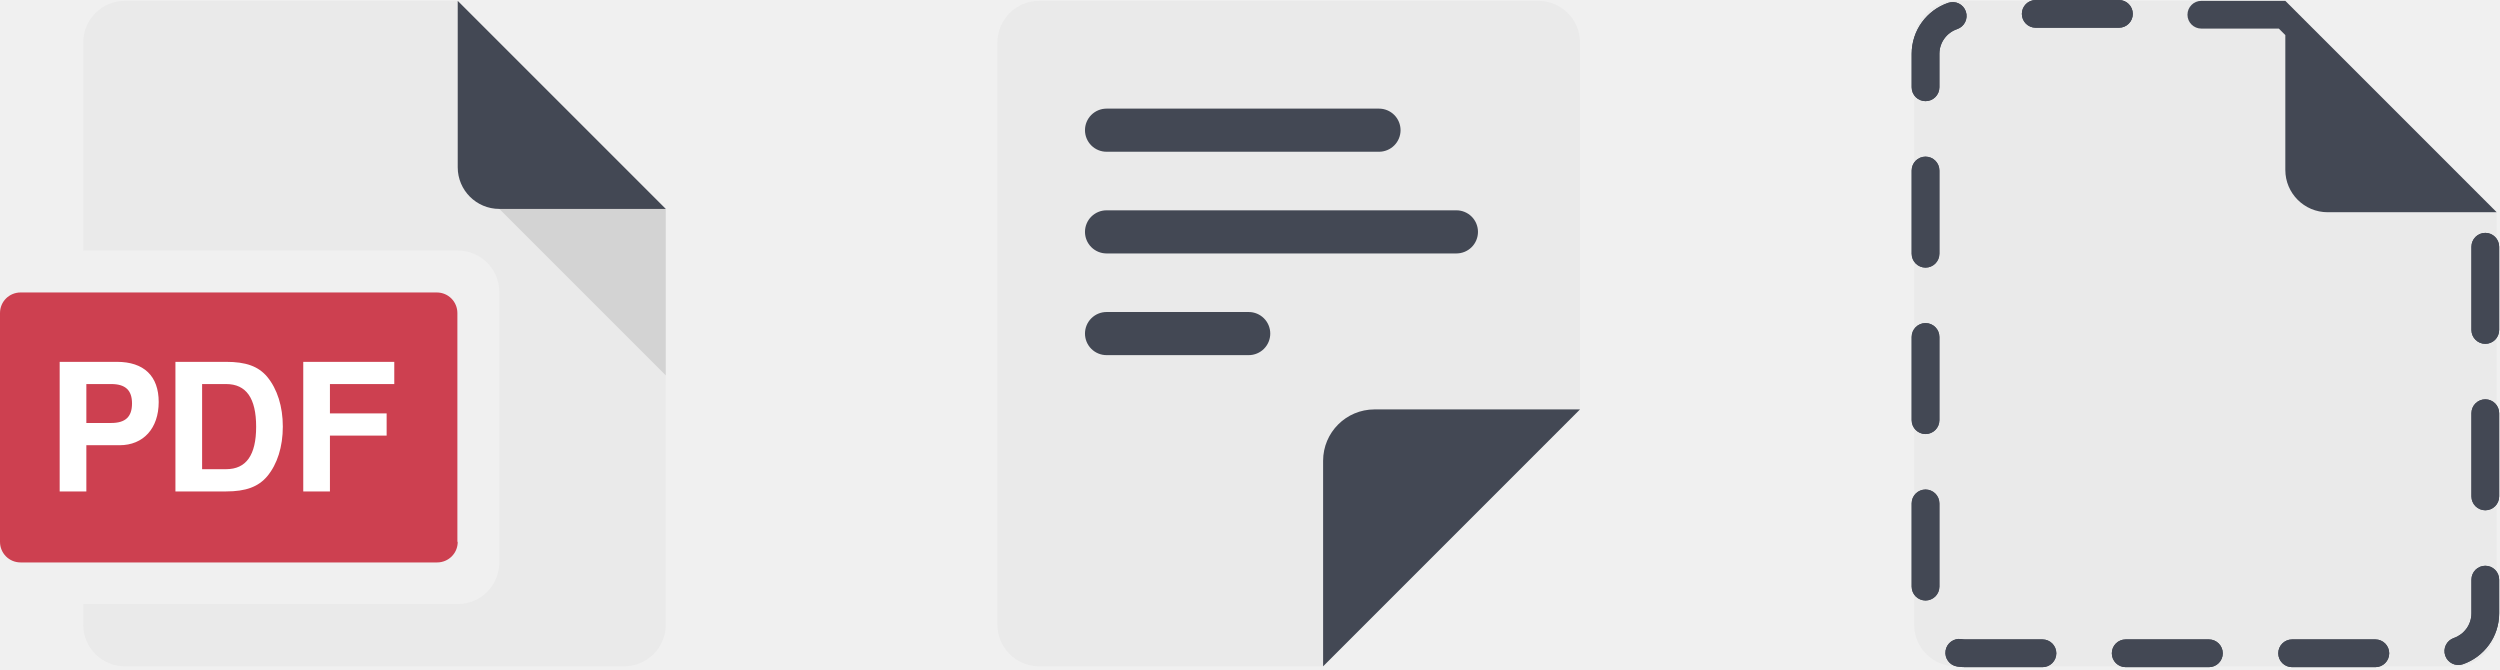
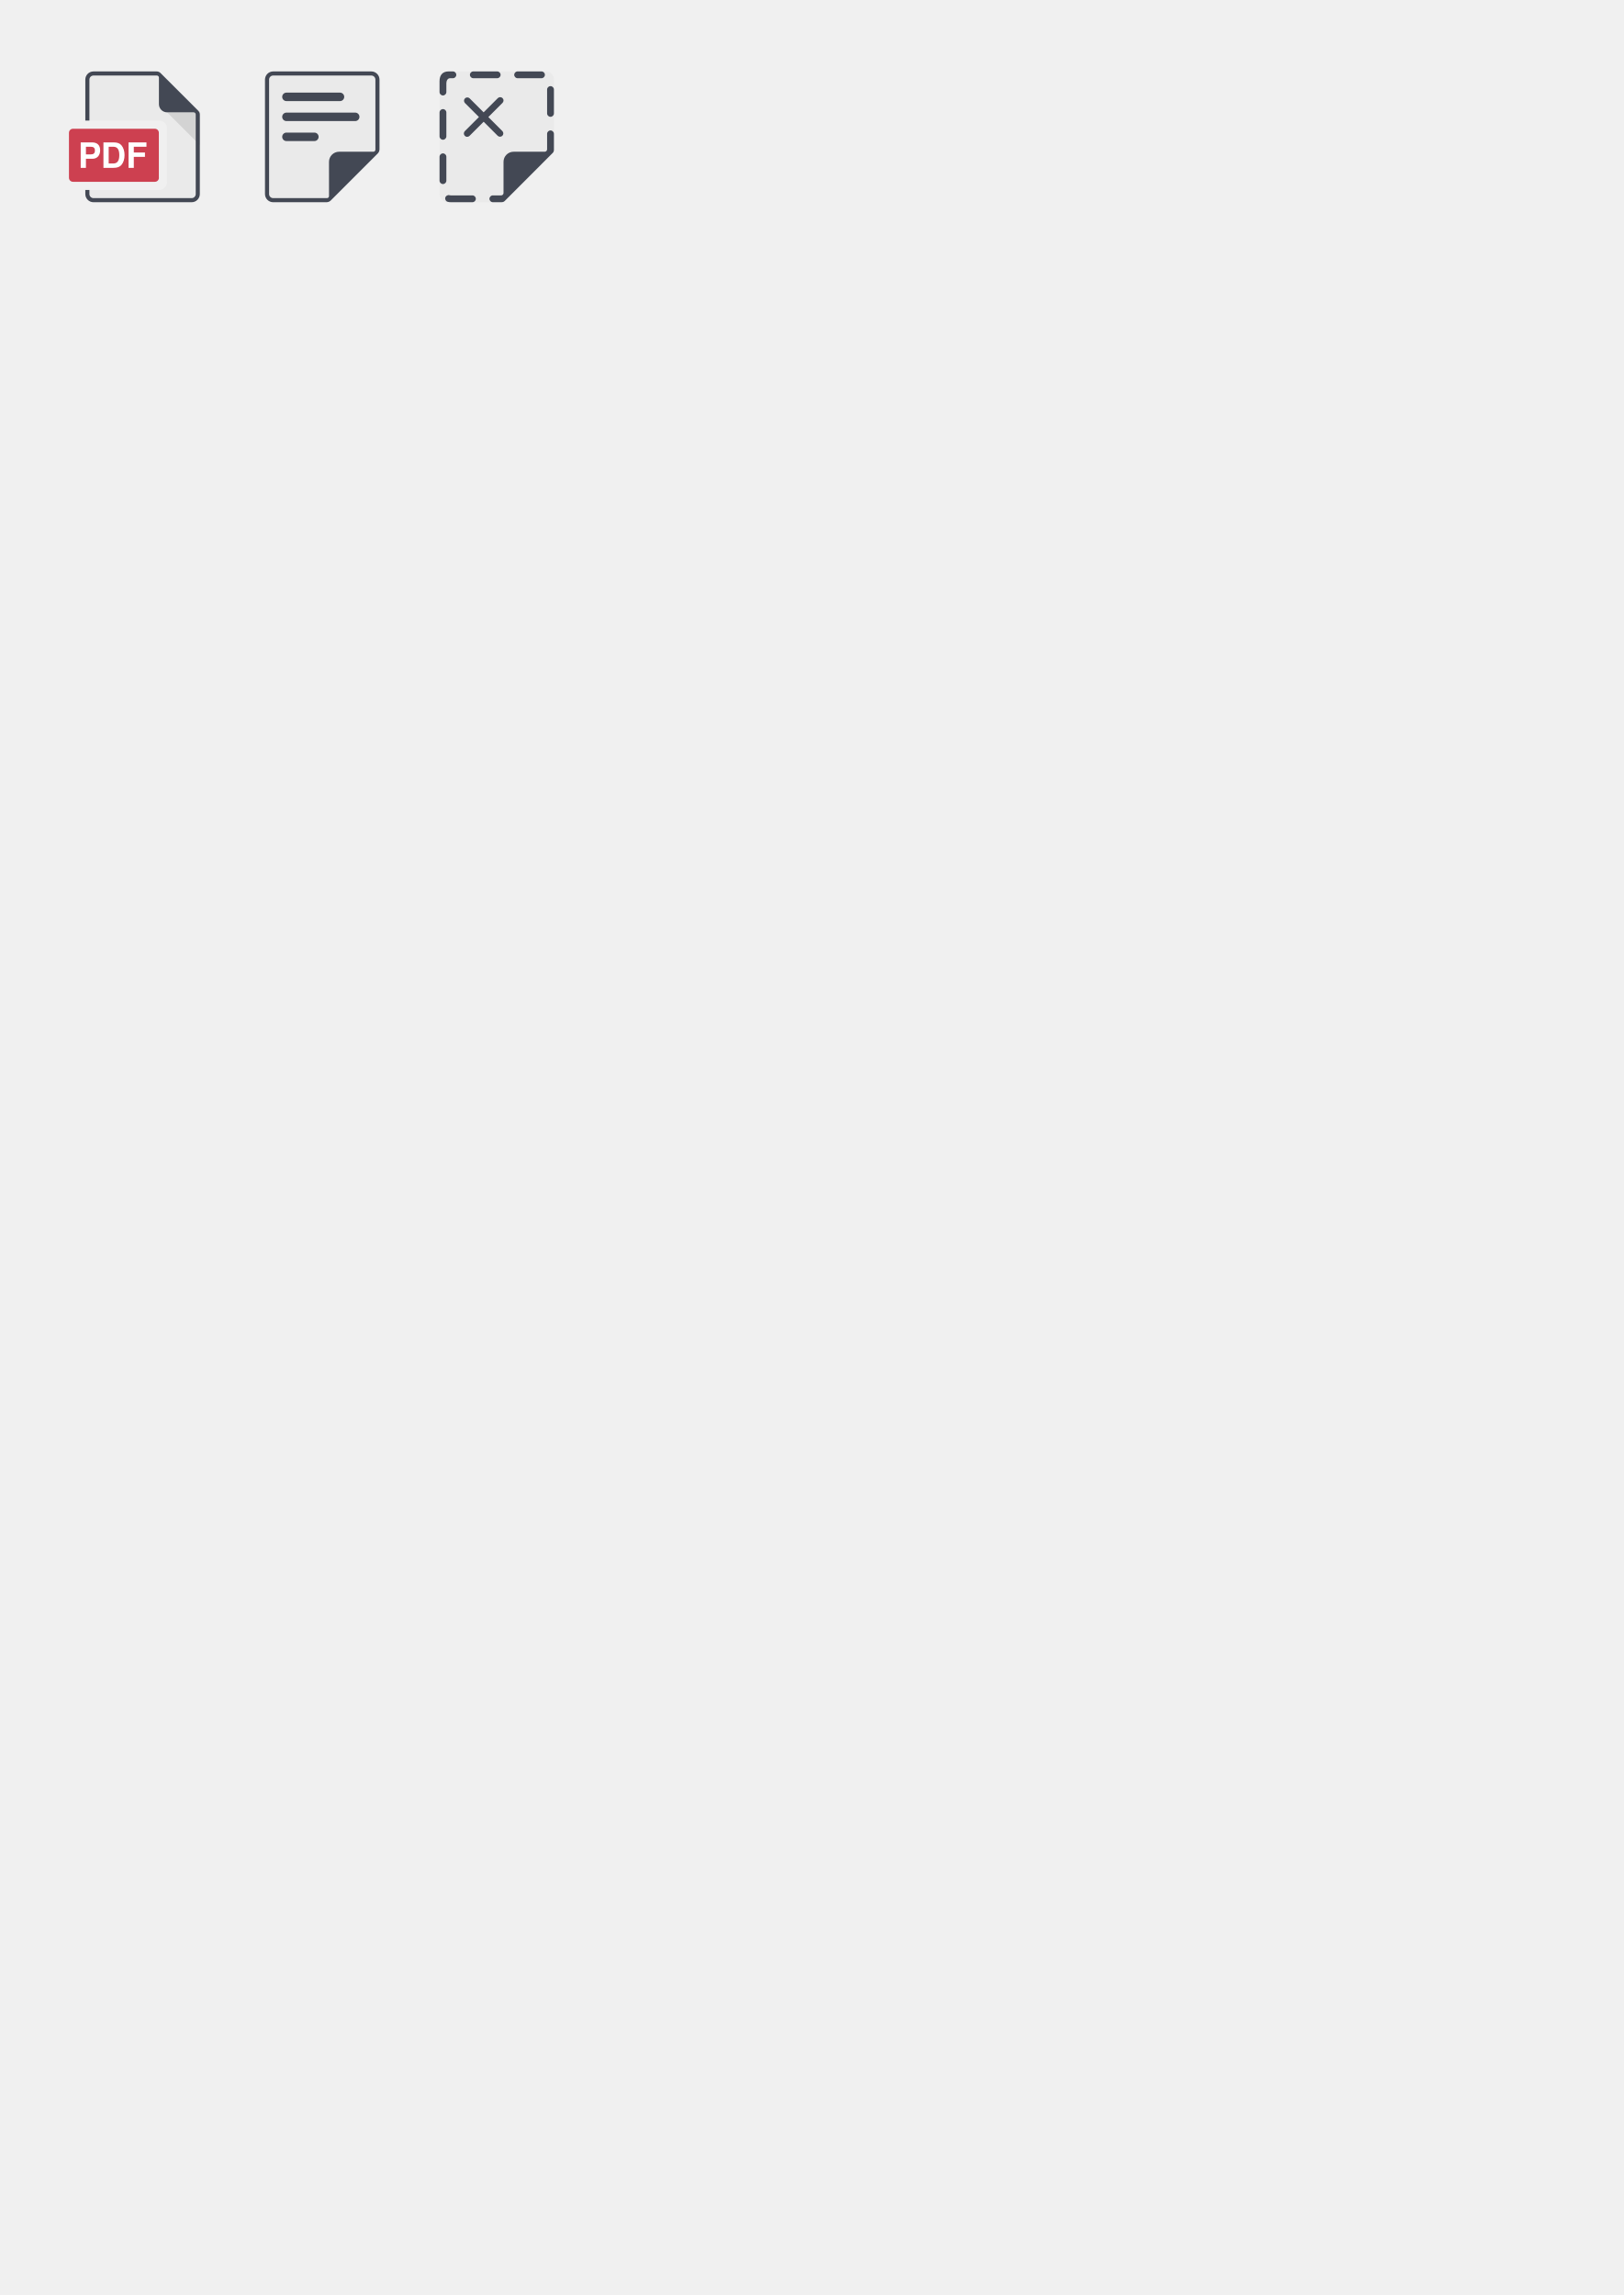
- <svg xmlns="http://www.w3.org/2000/svg" width="100%" height="100%" viewBox="0 0 751 201" version="1.1" xml:space="preserve" style="fill-rule:evenodd;clip-rule:evenodd;stroke-linejoin:round;stroke-miterlimit:2;">
-   <g transform="matrix(1,0,0,1,-105.4103,-108.9382)">
-     <g transform="matrix(1,0,0,1,-1034.747,-1597.941)">
-       <g transform="matrix(0.195312,0,0,0.195312,1140.157,1707.137)">
-         <path d="M704,0L192,0C156.672,0 128,28.672 128,64L128,384L704,384C739.328,384 768,412.672 768,448L768,863.744C768,899.072 739.328,927.744 704,927.744L128,927.744L128,959.488C128,994.816 156.672,1023.488 192,1023.488L960,1023.488C995.328,1023.488 1024,994.816 1024,959.488L1024,319.488L704,0Z" style="fill:rgb(234,234,234);fill-rule:nonzero;" />
-       </g>
-       <g transform="matrix(0.195312,0,0,0.195312,1140.157,1707.137)">
-         <path d="M704,0L704,256C704,291.328 732.672,320 768,320L1024,320L704,0Z" style="fill:rgb(67,72,84);fill-rule:nonzero;" />
-       </g>
-       <g transform="matrix(0.195312,0,0,0.195312,1140.157,1707.137)">
-         <path d="M768,320L1024,576L1024,320L768,320Z" style="fill-opacity:0.1;fill-rule:nonzero;" />
-       </g>
-       <g transform="matrix(0.195312,0,0,0.195312,1140.157,1707.137)">
-         <path d="M704,832C704,849.92 689.664,863.744 672.256,863.744L31.744,863.744C13.824,863.744 0,849.408 0,832L0,480.256C0,462.336 14.336,448.512 31.744,448.512L671.744,448.512C689.664,448.512 703.488,462.848 703.488,480.256L703.488,832L704,832Z" style="fill:rgb(205,64,80);fill-rule:nonzero;" />
-       </g>
-       <g transform="matrix(0.869328,0,0,0.869328,149.0849,239.2273)">
-         <text x="1155.992px" y="1858.079px" style="font-family:'Helvetica-Bold', 'Helvetica';font-weight:700;font-size:61.441px;fill:white;">PDF</text>
-       </g>
-     </g>
-     <g transform="matrix(1,0,0,1,-1017.513,-1597.941)">
-       <g transform="matrix(0.195312,0,0,-0.195312,1397.554,1907.037)">
-         <path d="M628.894,0L192,0C156.672,0 128,28.672 128,64L128,959.488C128,994.816 156.672,1023.488 192,1023.488L960,1023.488C995.328,1023.488 1024,994.816 1024,959.488L1024,395.106L628.894,0Z" style="fill:rgb(234,234,234);fill-rule:nonzero;" />
-       </g>
-       <g transform="matrix(0.241153,0,0,-0.241153,1350.613,1907.037)">
-         <path d="M704,0L704,256C704,291.328 732.672,320 768,320L1024,320L704,0Z" style="fill:rgb(67,72,84);fill-rule:nonzero;" />
-       </g>
-       <g transform="matrix(0.803004,0,0,0.814867,285.4179,323.2393)">
-         <path d="M1558.844,1738.04C1560.983,1738.04 1563.034,1738.878 1564.546,1740.368C1566.059,1741.858 1566.908,1743.88 1566.908,1745.988C1566.908,1745.988 1566.908,1745.989 1566.908,1745.99C1566.908,1748.097 1566.059,1750.119 1564.546,1751.609C1563.034,1753.1 1560.983,1753.937 1558.844,1753.937C1537.282,1753.937 1478.479,1753.937 1456.917,1753.937C1454.778,1753.937 1452.727,1753.1 1451.215,1751.609C1449.702,1750.119 1448.852,1748.097 1448.852,1745.99C1448.852,1745.989 1448.852,1745.988 1448.852,1745.988C1448.852,1743.88 1449.702,1741.858 1451.215,1740.368C1452.727,1738.878 1454.778,1738.04 1456.917,1738.04C1478.479,1738.04 1537.282,1738.04 1558.844,1738.04Z" style="fill:rgb(67,72,84);" />
-       </g>
-       <g transform="matrix(1,0,0,0.814867,0,353.7883)">
-         <path d="M1560.432,1738.04C1562.15,1738.04 1563.797,1738.878 1565.012,1740.368C1566.226,1741.858 1566.908,1743.88 1566.908,1745.988C1566.908,1745.988 1566.908,1745.989 1566.908,1745.99C1566.908,1748.097 1566.226,1750.119 1565.012,1751.609C1563.797,1753.1 1562.15,1753.937 1560.432,1753.937C1539.827,1753.937 1475.933,1753.937 1455.328,1753.937C1453.611,1753.937 1451.964,1753.1 1450.749,1751.609C1449.535,1750.119 1448.852,1748.097 1448.852,1745.99C1448.852,1745.989 1448.852,1745.988 1448.852,1745.988C1448.852,1743.88 1449.535,1741.858 1450.749,1740.368C1451.964,1738.878 1453.611,1738.04 1455.328,1738.04C1475.933,1738.04 1539.827,1738.04 1560.432,1738.04Z" style="fill:rgb(67,72,84);" />
-       </g>
-       <g transform="matrix(0.471458,0,0,0.814867,765.7792,384.3372)">
-         <path d="M1553.172,1738.04C1556.815,1738.04 1560.309,1738.878 1562.885,1740.368C1565.461,1741.858 1566.908,1743.88 1566.908,1745.988C1566.908,1745.988 1566.908,1745.989 1566.908,1745.99C1566.908,1748.097 1565.461,1750.119 1562.885,1751.609C1560.309,1753.1 1556.815,1753.937 1553.172,1753.937C1530.453,1753.937 1485.308,1753.937 1462.589,1753.937C1458.946,1753.937 1455.452,1753.1 1452.876,1751.609C1450.3,1750.119 1448.852,1748.097 1448.852,1745.99C1448.852,1745.989 1448.852,1745.988 1448.852,1745.988C1448.852,1743.88 1450.3,1741.858 1452.876,1740.368C1455.452,1738.878 1458.946,1738.04 1462.589,1738.04C1485.308,1738.04 1530.453,1738.04 1553.172,1738.04Z" style="fill:rgb(67,72,84);" />
-       </g>
-     </g>
-     <g transform="matrix(1,0,0,1,-1034.747,-1597.941)">
-       <g transform="matrix(0.195312,0,0,0.195312,1690.164,1707.137)">
-         <path d="M697.738,0C698.129,-0 698.519,0.011 698.907,0.032L698.941,0.034L1024,325.093L1024,959.488C1024,994.816 995.328,1023.488 960,1023.488L192,1023.488C156.672,1023.488 128,994.816 128,959.488L128,64C128,28.672 156.672,0 192,0L697.738,0Z" style="fill:rgb(234,234,234);fill-rule:nonzero;" />
-       </g>
-       <g transform="matrix(0.187673,0,0,0.187673,1694.564,1711.046)">
-         <path d="M437.579,-22.202C449.832,-22.202 459.781,-12.253 459.781,0C459.781,12.253 449.832,22.202 437.579,22.202L304.369,22.202C292.115,22.202 282.167,12.253 282.167,0C282.167,-12.253 292.115,-22.202 304.369,-22.202L437.579,-22.202ZM164.417,-17.684C176.026,-21.606 188.635,-15.365 192.557,-3.756C196.478,7.853 190.238,20.462 178.629,24.384C162.106,29.966 150.202,45.601 150.202,64L150.202,117.515C150.202,129.768 140.253,139.716 128,139.716C115.747,139.716 105.798,129.768 105.798,117.515L105.798,64C105.798,26.063 130.348,-6.174 164.417,-17.684ZM105.798,250.725C105.798,238.472 115.747,228.523 128,228.523C140.253,228.523 150.202,238.472 150.202,250.725L150.202,383.935C150.202,396.189 140.253,406.137 128,406.137C115.747,406.137 105.798,396.189 105.798,383.935L105.798,250.725ZM105.798,517.146C105.798,504.893 115.747,494.944 128,494.944C140.253,494.944 150.202,504.893 150.202,517.146L150.202,650.356C150.202,662.61 140.253,672.558 128,672.558C115.747,672.558 105.798,662.61 105.798,650.356L105.798,517.146ZM105.798,783.566C105.798,771.313 115.747,761.365 128,761.365C140.253,761.365 150.202,771.313 150.202,783.566L150.202,916.776C150.202,929.03 140.253,938.978 128,938.978C115.747,938.978 105.798,929.03 105.798,916.776L105.798,783.566ZM178.557,1044.643C166.452,1042.742 158.168,1031.37 160.069,1019.265C161.971,1007.16 173.342,998.876 185.447,1000.778C187.583,1001.113 189.771,1001.286 192,1001.286L315.172,1001.286C327.425,1001.286 337.374,1011.235 337.374,1023.488C337.374,1035.741 327.425,1045.69 315.172,1045.69L192,1045.69C187.427,1045.69 182.937,1045.331 178.557,1044.643ZM448.382,1045.69C436.128,1045.69 426.18,1035.741 426.18,1023.488C426.18,1011.235 436.128,1001.286 448.382,1001.286L581.591,1001.286C593.845,1001.286 603.793,1011.235 603.793,1023.488C603.793,1035.741 593.845,1045.69 581.591,1045.69L448.382,1045.69ZM714.802,1045.69C702.548,1045.69 692.6,1035.741 692.6,1023.488C692.6,1011.235 702.548,1001.286 714.802,1001.286L848.012,1001.286C860.265,1001.286 870.213,1011.235 870.213,1023.488C870.213,1035.741 860.265,1045.69 848.012,1045.69L714.802,1045.69ZM988.069,1041.006C976.484,1044.997 963.837,1038.832 959.846,1027.247C955.855,1015.662 962.02,1003.016 973.605,999.024C990.006,993.374 1001.798,977.8 1001.798,959.488L1001.798,905.593C1001.798,893.34 1011.747,883.392 1024,883.392C1036.253,883.392 1046.202,893.34 1046.202,905.593L1046.202,959.488C1046.202,997.244 1021.885,1029.356 988.069,1041.006ZM1046.202,772.383C1046.202,784.637 1036.253,794.585 1024,794.585C1011.747,794.585 1001.798,784.637 1001.798,772.383L1001.798,639.173C1001.798,626.92 1011.747,616.972 1024,616.972C1036.253,616.972 1046.202,626.92 1046.202,639.173L1046.202,772.383ZM1046.202,505.963C1046.202,518.217 1036.253,528.165 1024,528.165C1011.747,528.165 1001.798,518.217 1001.798,505.963L1001.798,372.753C1001.798,360.499 1011.747,350.551 1024,350.551C1036.253,350.551 1046.202,360.499 1046.202,372.753L1046.202,505.963Z" style="fill:rgb(67,72,84);" />
-       </g>
-       <g transform="matrix(0.187673,0,0,0.187673,1694.564,1711.046)">
-         <path d="M437.579,-22.202C449.832,-22.202 459.781,-12.253 459.781,0C459.781,12.253 449.832,22.202 437.579,22.202L304.369,22.202C292.115,22.202 282.167,12.253 282.167,0C282.167,-12.253 292.115,-22.202 304.369,-22.202L437.579,-22.202ZM164.417,-17.684C176.026,-21.606 188.635,-15.365 192.557,-3.756C196.478,7.853 190.238,20.462 178.629,24.384C162.106,29.966 150.202,45.601 150.202,64L150.202,117.515C150.202,129.768 140.253,139.716 128,139.716C115.747,139.716 105.798,129.768 105.798,117.515L105.798,64C105.798,26.063 130.348,-6.174 164.417,-17.684ZM105.798,250.725C105.798,238.472 115.747,228.523 128,228.523C140.253,228.523 150.202,238.472 150.202,250.725L150.202,383.935C150.202,396.189 140.253,406.137 128,406.137C115.747,406.137 105.798,396.189 105.798,383.935L105.798,250.725ZM105.798,517.146C105.798,504.893 115.747,494.944 128,494.944C140.253,494.944 150.202,504.893 150.202,517.146L150.202,650.356C150.202,662.61 140.253,672.558 128,672.558C115.747,672.558 105.798,662.61 105.798,650.356L105.798,517.146ZM105.798,783.566C105.798,771.313 115.747,761.365 128,761.365C140.253,761.365 150.202,771.313 150.202,783.566L150.202,916.776C150.202,929.03 140.253,938.978 128,938.978C115.747,938.978 105.798,929.03 105.798,916.776L105.798,783.566ZM178.557,1044.643C166.452,1042.742 158.168,1031.37 160.069,1019.265C161.971,1007.16 173.342,998.876 185.447,1000.778C187.583,1001.113 189.771,1001.286 192,1001.286L315.172,1001.286C327.425,1001.286 337.374,1011.235 337.374,1023.488C337.374,1035.741 327.425,1045.69 315.172,1045.69L192,1045.69C187.427,1045.69 182.937,1045.331 178.557,1044.643ZM448.382,1045.69C436.128,1045.69 426.18,1035.741 426.18,1023.488C426.18,1011.235 436.128,1001.286 448.382,1001.286L581.591,1001.286C593.845,1001.286 603.793,1011.235 603.793,1023.488C603.793,1035.741 593.845,1045.69 581.591,1045.69L448.382,1045.69ZM714.802,1045.69C702.548,1045.69 692.6,1035.741 692.6,1023.488C692.6,1011.235 702.548,1001.286 714.802,1001.286L848.012,1001.286C860.265,1001.286 870.213,1011.235 870.213,1023.488C870.213,1035.741 860.265,1045.69 848.012,1045.69L714.802,1045.69ZM988.069,1041.006C976.484,1044.997 963.837,1038.832 959.846,1027.247C955.855,1015.662 962.02,1003.016 973.605,999.024C990.006,993.374 1001.798,977.8 1001.798,959.488L1001.798,905.593C1001.798,893.34 1011.747,883.392 1024,883.392C1036.253,883.392 1046.202,893.34 1046.202,905.593L1046.202,959.488C1046.202,997.244 1021.885,1029.356 988.069,1041.006ZM1046.202,772.383C1046.202,784.637 1036.253,794.585 1024,794.585C1011.747,794.585 1001.798,784.637 1001.798,772.383L1001.798,639.173C1001.798,626.92 1011.747,616.972 1024,616.972C1036.253,616.972 1046.202,626.92 1046.202,639.173L1046.202,772.383ZM1046.202,505.963C1046.202,518.217 1036.253,528.165 1024,528.165C1011.747,528.165 1001.798,518.217 1001.798,505.963L1001.798,372.753C1001.798,360.499 1011.747,350.551 1024,350.551C1036.253,350.551 1046.202,360.499 1046.202,372.753L1046.202,505.963Z" style="fill:rgb(67,72,84);" />
-       </g>
-       <g transform="matrix(0.198421,0,0,0.198421,1687.226,1706.879)">
-         <path d="M704.033,0.033C704.022,0.033 704.011,0.032 704,0.031L704,0L704.033,0.033Z" style="fill:rgb(67,72,84);fill-rule:nonzero;" />
-       </g>
-       <g transform="matrix(1,0,0,1,-0.245164,0.25736)">
-         <path d="M1826.914,1717.162L1824.962,1715.213L1801.686,1715.213C1799.386,1715.213 1797.519,1713.346 1797.519,1711.046C1797.519,1708.746 1799.386,1706.879 1801.686,1706.879L1826.686,1706.879C1826.762,1706.879 1826.839,1706.881 1826.914,1706.886C1826.917,1706.886 1826.919,1706.886 1826.921,1706.886L1890.409,1770.374L1839.613,1770.374C1832.603,1770.374 1826.914,1764.685 1826.914,1757.675L1826.914,1717.162Z" style="fill:rgb(67,72,84);" />
-       </g>
-     </g>
+ <svg xmlns="http://www.w3.org/2000/svg" width="100%" height="100%" viewBox="0 0 2481 3508" version="1.1" xml:space="preserve" style="fill-rule:evenodd;clip-rule:evenodd;stroke-linejoin:round;stroke-miterlimit:2;">
+   <g transform="matrix(0.195312,0,0,0.195312,105.4103,109.1956)">
+     <path d="M128,927.744L705.015,927.744C739.569,927.744 767.622,899.691 767.622,865.137L767.622,446.863C767.622,412.309 739.569,384.256 705.015,384.256L128,384.256L128,64C128,28.672 156.672,0 192,0L672.253,0C692.582,0 712.08,8.067 726.467,22.431C785.18,81.05 942.712,238.33 1001.482,297.006C1015.899,311.4 1024,330.936 1024,351.307C1024,480.566 1024,959.488 1024,959.488C1024,994.816 995.328,1023.488 960,1023.488L192,1023.488C156.672,1023.488 128,994.816 128,959.488L128,927.744Z" style="fill:rgb(234,234,234);fill-rule:nonzero;" />
+   </g>
+   <g transform="matrix(0.195312,0,0,0.195312,105.4103,109.1956)">
+     <path d="M704,0L1024,319.488L1024,320L704,0Z" style="fill:rgb(67,72,84);" />
+   </g>
+   <g transform="matrix(0.195312,0,0,0.195312,105.4103,109.1956)">
+     <path d="M768,320L1024,576L1024,320L768,320Z" style="fill-opacity:0.1;fill-rule:nonzero;" />
+   </g>
+   <path d="M130.41,184.246L130.41,121.696C130.41,114.796 136.01,109.196 142.91,109.196L239.514,109.196C241.689,109.196 243.774,110.059 245.312,111.597L303.009,169.294C304.546,170.832 305.41,172.917 305.41,175.092L305.41,296.596C305.41,303.496 299.81,309.096 292.91,309.096L142.91,309.096C136.01,309.096 130.41,303.496 130.41,296.596L130.41,290.396L136.66,290.396L136.66,296.596C136.66,300.046 139.46,302.846 142.91,302.846L292.91,302.846C296.36,302.846 299.16,300.046 299.16,296.596L299.16,174.851C299.16,174.014 298.828,173.211 298.236,172.62C297.644,172.028 296.842,171.696 296.005,171.696L255.41,171.696C248.51,171.696 242.91,166.096 242.91,159.196L242.91,118.601C242.91,116.858 241.498,115.446 239.755,115.446L142.91,115.446C139.46,115.446 136.66,118.246 136.66,121.696L136.66,184.246L130.41,184.246Z" style="fill:rgb(67,72,84);" />
+   <g transform="matrix(0.195312,0,0,0.195312,105.4103,109.1956)">
+     <path d="M704,832C704,849.92 689.664,863.744 672.256,863.744L31.744,863.744C13.824,863.744 0,849.408 0,832L0,480.256C0,462.336 14.336,448.512 31.744,448.512L671.744,448.512C689.664,448.512 703.488,462.848 703.488,480.256L703.488,832L704,832Z" style="fill:rgb(205,64,80);fill-rule:nonzero;" />
+   </g>
+   <g transform="matrix(0.869328,0,0,0.869328,-885.6622,-1358.714)">
+     <text x="1155.992px" y="1858.079px" style="font-family:'Helvetica-Bold', 'Helvetica';font-weight:700;font-size:61.441px;fill:white;">PDF</text>
+   </g>
+   <g transform="matrix(0.195312,0,0,-0.195312,380.0414,309.0956)">
+     <path d="M656.186,27.292C638.711,9.817 615.011,-0 590.298,0C483.517,0 192,0 192,0C156.672,0 128,28.672 128,64L128,959.488C128,994.816 156.672,1023.488 192,1023.488L960,1023.488C995.328,1023.488 1024,994.816 1024,959.488L1024,433.702C1024,408.989 1014.183,385.289 996.708,367.814C924.401,295.507 728.493,99.599 656.186,27.292Z" style="fill:rgb(234,234,234);fill-rule:nonzero;" />
+   </g>
+   <g transform="matrix(0.195312,0,0,-0.195312,646.7931,309.0956)">
+     <path d="M649.635,20.741C636.355,7.461 618.343,-0 599.562,0C501.618,0 192,0 192,0C156.672,0 128,28.672 128,64L128,959.488C128,994.816 156.672,1023.488 192,1023.488L960,1023.488C995.328,1023.488 1024,994.816 1024,959.488L1024,424.438C1024,405.657 1016.539,387.645 1003.259,374.365C935.008,306.114 717.886,88.992 649.635,20.741Z" style="fill:rgb(234,234,234);fill-rule:nonzero;" />
+   </g>
+   <g transform="matrix(0.183478,-0,0,-0.185149,653.5647,303.8596)">
+     <path d="M373.415,28.13C389.082,28.13 401.801,15.526 401.801,0C401.801,-15.526 389.082,-28.13 373.415,-28.13L192,-28.13C183.443,-28.13 175.157,-26.963 167.289,-24.788C152.199,-20.614 143.366,-5.085 147.578,9.869C151.789,24.823 167.46,33.576 182.55,29.403C185.558,28.571 188.728,28.13 192,28.13L373.415,28.13ZM156.387,149.835C156.387,134.309 143.667,121.705 128,121.705C112.333,121.705 99.613,134.309 99.613,149.835L99.613,346.748C99.613,362.274 112.333,374.879 128,374.879C143.667,374.879 156.387,362.274 156.387,346.748L156.387,149.835ZM156.387,515.53C156.387,500.005 143.667,487.4 128,487.4C112.333,487.4 99.613,500.005 99.613,515.53L99.613,712.444C99.613,727.969 112.333,740.574 128,740.574C143.667,740.574 156.387,727.969 156.387,712.444L156.387,515.53ZM156.387,881.226C156.387,865.701 143.667,853.096 128,853.096C112.333,853.096 99.613,865.701 99.613,881.226L99.613,970.29C99.613,1021.216 124.723,1051.618 175.649,1051.618L210.737,1051.618C226.404,1051.618 239.124,1039.014 239.124,1023.488C239.124,1007.962 226.404,995.358 210.737,995.358L186.55,995.358C166.82,995.358 156.387,973.817 156.387,954.087L156.387,881.226ZM381.056,995.358C365.389,995.358 352.669,1007.962 352.669,1023.488C352.669,1039.014 365.389,1051.618 381.056,1051.618L579.762,1051.618C595.429,1051.618 608.149,1039.014 608.149,1023.488C608.149,1007.962 595.429,995.358 579.762,995.358L381.056,995.358ZM750.082,995.358C734.415,995.358 721.695,1007.962 721.695,1023.488C721.695,1039.014 734.415,1051.618 750.082,1051.618L948.789,1051.618C964.456,1051.618 977.175,1039.014 977.175,1023.488C977.175,1007.962 964.456,995.358 948.789,995.358L750.082,995.358ZM995.613,901.899C995.613,917.425 1008.333,930.029 1024,930.029C1039.667,930.029 1052.387,917.425 1052.387,901.899L1052.387,704.985C1052.387,689.46 1039.667,676.855 1024,676.855C1008.333,676.855 995.613,689.46 995.613,704.985L995.613,901.899Z" style="fill:rgb(67,72,84);" />
+   </g>
+   <path d="M505.572,306.396C503.843,308.125 501.499,309.096 499.055,309.096C482.475,309.096 417.541,309.096 417.541,309.096C410.641,309.096 405.041,303.496 405.041,296.596L405.041,121.696C405.041,114.796 410.641,109.196 417.541,109.196L567.541,109.196C574.441,109.196 580.041,114.796 580.041,121.696L580.041,228.109C580.041,230.553 579.07,232.897 577.342,234.626C565.414,246.554 517.5,294.468 505.572,306.396ZM518.306,231.926C518.306,231.926 559.035,231.925 570.702,231.925C572.408,231.925 573.791,230.542 573.791,228.836C573.791,210.973 573.791,121.696 573.791,121.696C573.791,118.246 570.991,115.446 567.541,115.446L417.541,115.446C414.091,115.446 411.291,118.246 411.291,121.696L411.291,296.596C411.291,300.046 414.091,302.846 417.541,302.846C417.541,302.846 484.495,302.846 499.8,302.846C500.62,302.846 501.406,302.52 501.985,301.94C502.564,301.361 502.89,300.575 502.889,299.755C502.886,288.086 502.872,247.36 502.872,247.36C502.872,238.841 509.787,231.926 518.306,231.926Z" style="fill:rgb(67,72,84);" />
+   <path d="M771.485,307.163C770.293,308.355 768.677,309.028 766.991,309.032C762.381,309.044 753.328,309.068 753.328,309.068C750.454,309.068 748.12,306.734 748.12,303.86C748.12,300.985 750.454,298.651 753.328,298.651C753.328,298.651 760.888,298.658 765.71,298.672C766.721,298.743 767.716,298.391 768.458,297.699C769.199,297.008 769.62,296.04 769.62,295.027C769.624,283.281 769.624,247.36 769.624,247.36C769.624,238.841 776.538,231.926 785.058,231.926L832.58,231.926C833.55,231.927 834.481,231.541 835.167,230.855C835.853,230.169 836.238,229.239 836.238,228.268C836.238,220.818 836.238,204.582 836.238,204.582C836.238,201.708 838.572,199.374 841.446,199.374C844.321,199.374 846.655,201.708 846.655,204.582L846.655,229.287C846.655,230.977 845.984,232.598 844.789,233.793C834.228,244.364 782.034,296.604 771.485,307.163Z" style="fill:rgb(67,72,84);" />
+   <g transform="matrix(0.803004,0,0,0.814867,-732.095,-1274.702)">
+     <path d="M1558.844,1738.04C1560.983,1738.04 1563.034,1738.878 1564.546,1740.368C1566.059,1741.858 1566.908,1743.88 1566.908,1745.988C1566.908,1745.988 1566.908,1745.989 1566.908,1745.99C1566.908,1748.097 1566.059,1750.119 1564.546,1751.609C1563.034,1753.1 1560.983,1753.937 1558.844,1753.937C1537.282,1753.937 1478.479,1753.937 1456.917,1753.937C1454.778,1753.937 1452.727,1753.1 1451.215,1751.609C1449.702,1750.119 1448.852,1748.097 1448.852,1745.99C1448.852,1745.989 1448.852,1745.988 1448.852,1745.988C1448.852,1743.88 1449.702,1741.858 1451.215,1740.368C1452.727,1738.878 1454.778,1738.04 1456.917,1738.04C1478.479,1738.04 1537.282,1738.04 1558.844,1738.04Z" style="fill:rgb(67,72,84);" />
+   </g>
+   <g transform="matrix(1,0,0,0.814867,-1017.513,-1244.153)">
+     <path d="M1560.432,1738.04C1562.15,1738.04 1563.797,1738.878 1565.012,1740.368C1566.226,1741.858 1566.908,1743.88 1566.908,1745.988C1566.908,1745.988 1566.908,1745.989 1566.908,1745.99C1566.908,1748.097 1566.226,1750.119 1565.012,1751.609C1563.797,1753.1 1562.15,1753.937 1560.432,1753.937C1539.827,1753.937 1475.933,1753.937 1455.328,1753.937C1453.611,1753.937 1451.964,1753.1 1450.749,1751.609C1449.535,1750.119 1448.852,1748.097 1448.852,1745.99C1448.852,1745.989 1448.852,1745.988 1448.852,1745.988C1448.852,1743.88 1449.535,1741.858 1450.749,1740.368C1451.964,1738.878 1453.611,1738.04 1455.328,1738.04C1475.933,1738.04 1539.827,1738.04 1560.432,1738.04Z" style="fill:rgb(67,72,84);" />
+   </g>
+   <g transform="matrix(0.471458,0,0,0.814867,-251.7336,-1213.604)">
+     <path d="M1553.172,1738.04C1556.815,1738.04 1560.309,1738.878 1562.885,1740.368C1565.461,1741.858 1566.908,1743.88 1566.908,1745.988C1566.908,1745.988 1566.908,1745.989 1566.908,1745.99C1566.908,1748.097 1565.461,1750.119 1562.885,1751.609C1560.309,1753.1 1556.815,1753.937 1553.172,1753.937C1530.453,1753.937 1485.308,1753.937 1462.589,1753.937C1458.946,1753.937 1455.452,1753.1 1452.876,1751.609C1450.3,1750.119 1448.852,1748.097 1448.852,1745.99C1448.852,1745.989 1448.852,1745.988 1448.852,1745.988C1448.852,1743.88 1450.3,1741.858 1452.876,1740.368C1455.452,1738.878 1458.946,1738.04 1462.589,1738.04C1485.308,1738.04 1530.453,1738.04 1553.172,1738.04Z" style="fill:rgb(67,72,84);" />
+   </g>
+   <g transform="matrix(0.059239,0,0,0.059239,708.9766,148.4876)">
+     <path d="M632.118,513.833L993.924,875.569C1009.917,891.59 1018.909,913.326 1018.909,935.964C1018.909,982.86 980.319,1021.45 933.423,1021.45C910.734,1021.45 888.952,1012.417 872.922,996.359L511.116,634.553L146.913,998.756C130.78,1014.889 108.876,1023.962 86.06,1023.962C38.849,1023.962 0,985.114 0,937.903C0,915.087 9.073,893.183 25.207,877.049L389.48,512.776L27.675,150.97C12.643,135.112 4.257,114.075 4.257,92.225C4.257,45.38 42.804,6.833 89.649,6.833C111.499,6.833 132.536,15.219 148.394,30.25L510.2,392.056L876.871,25.385C893.004,9.252 914.909,0.179 937.724,0.179C984.935,0.179 1023.784,39.027 1023.784,86.238C1023.784,109.054 1014.711,130.958 998.578,147.092L632.118,513.833Z" style="fill:rgb(67,72,84);fill-rule:nonzero;" />
  </g>
</svg>
